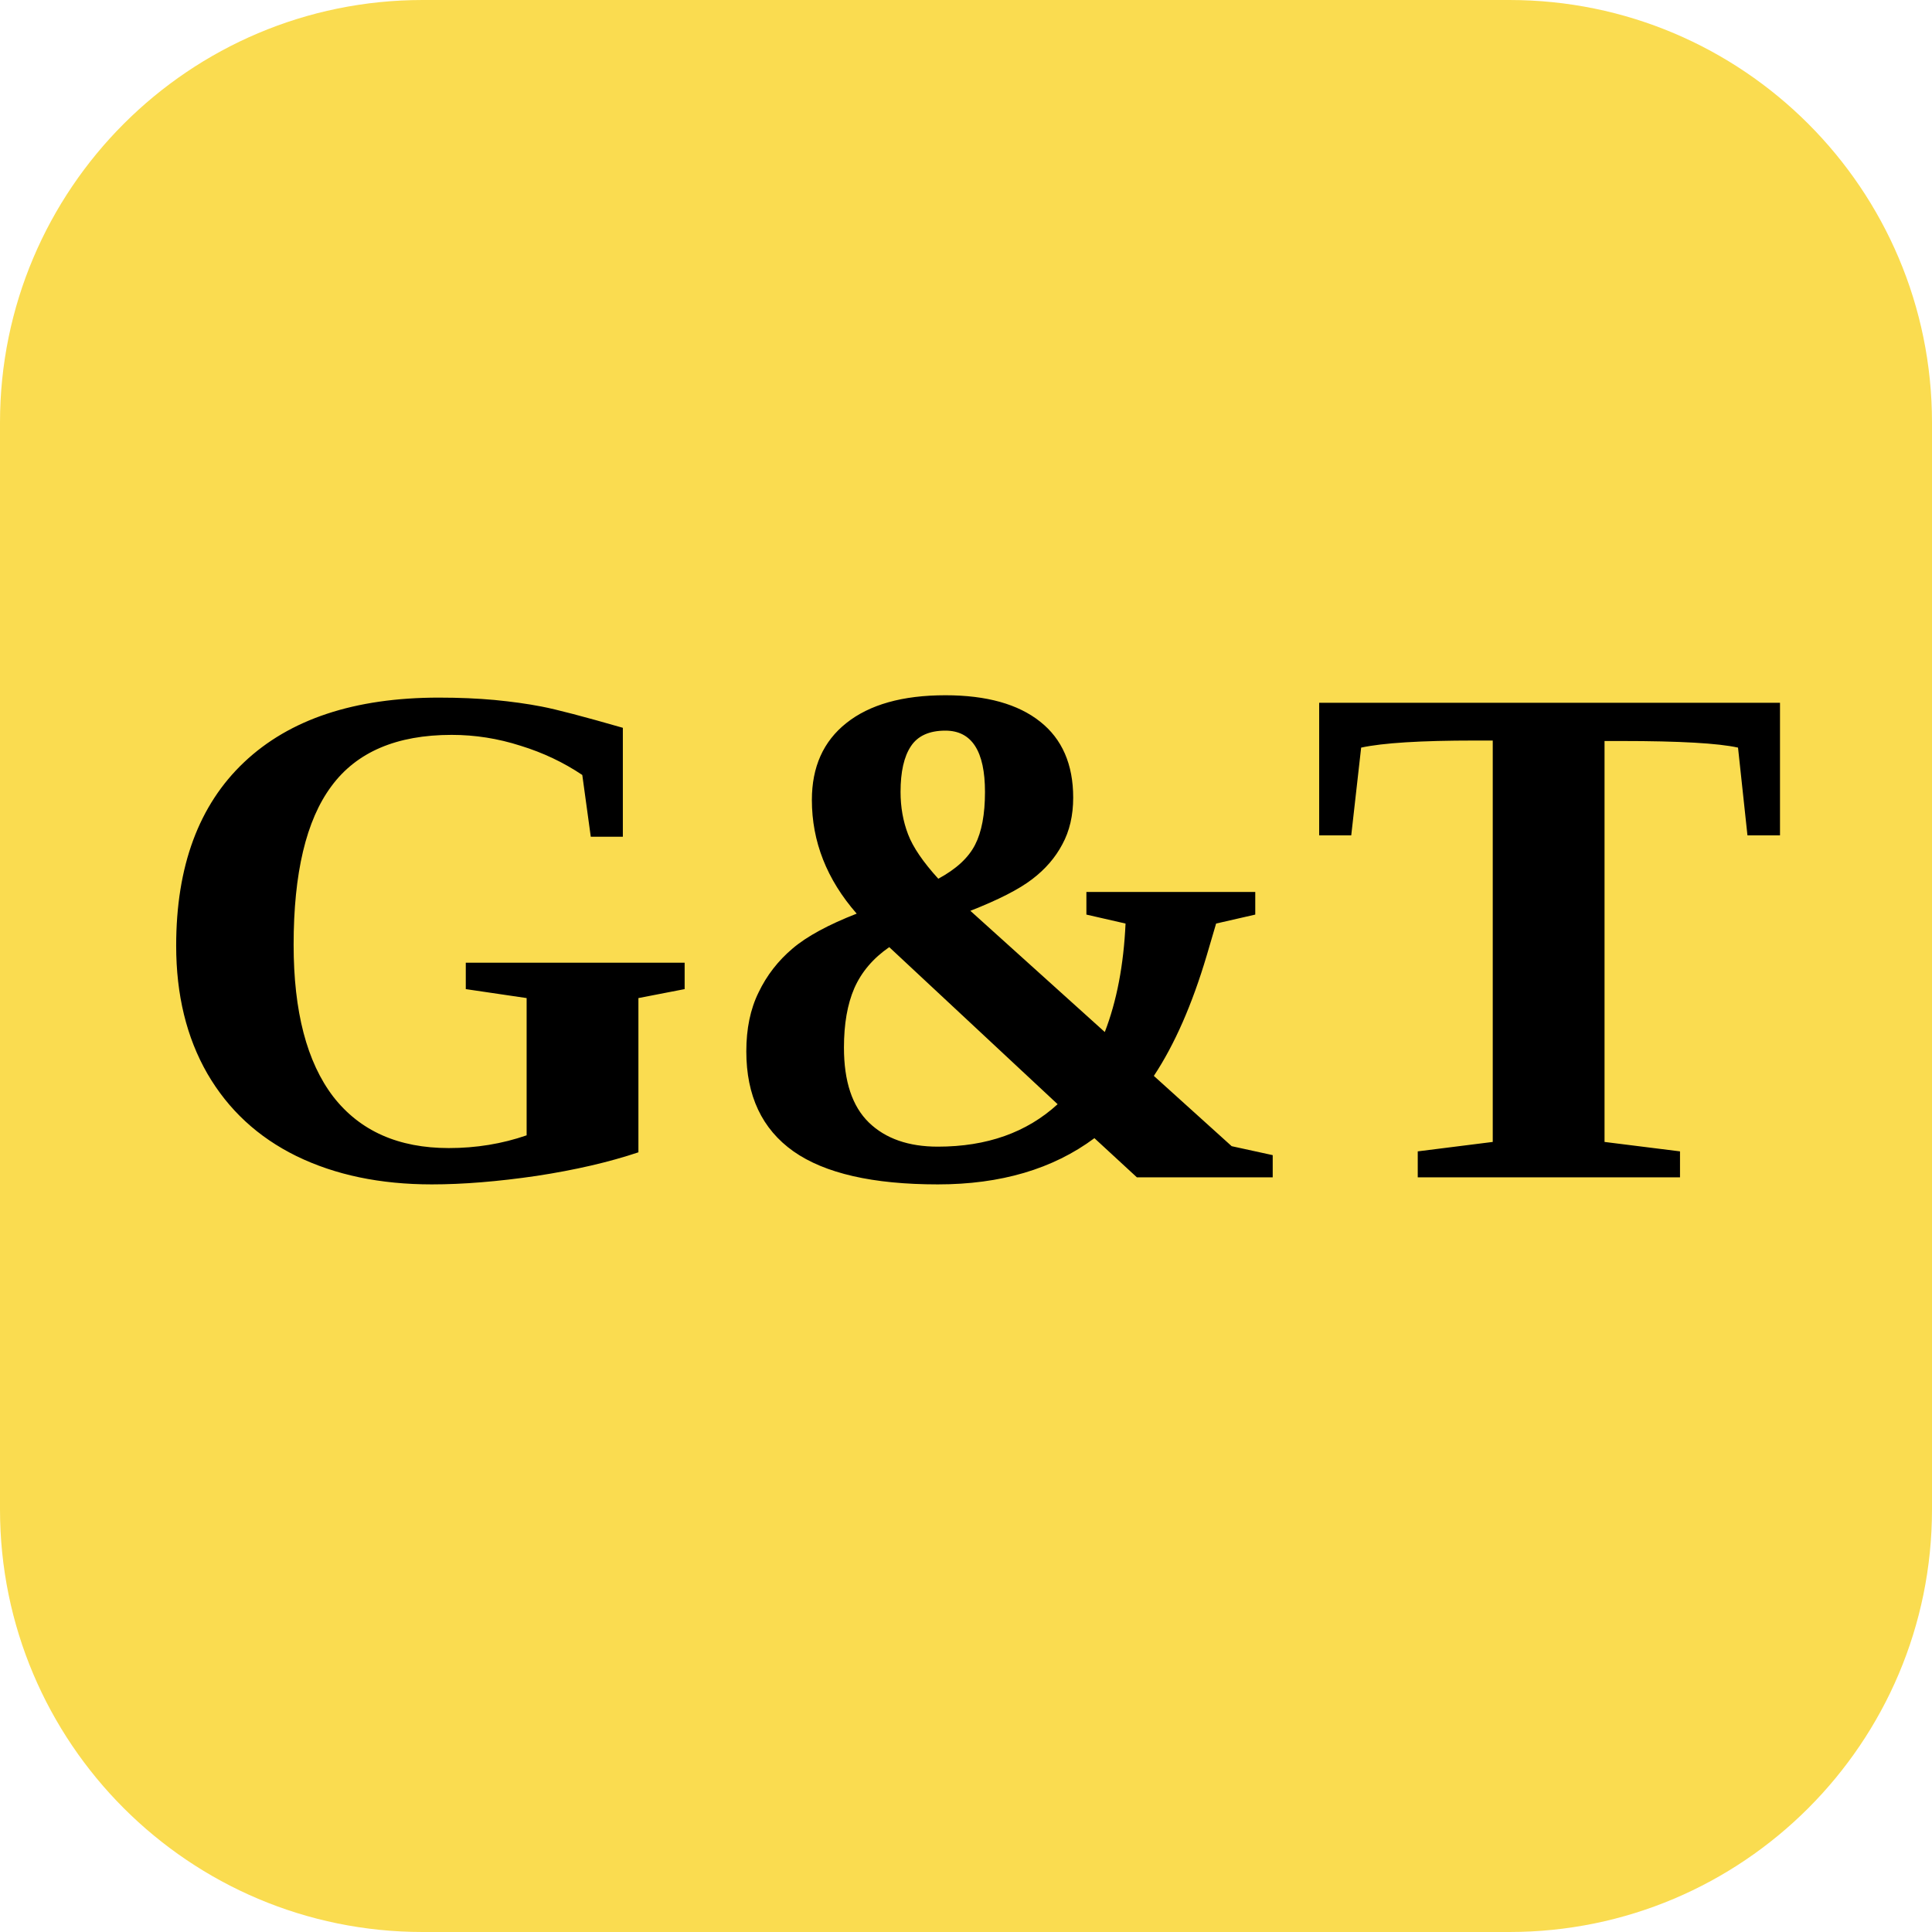
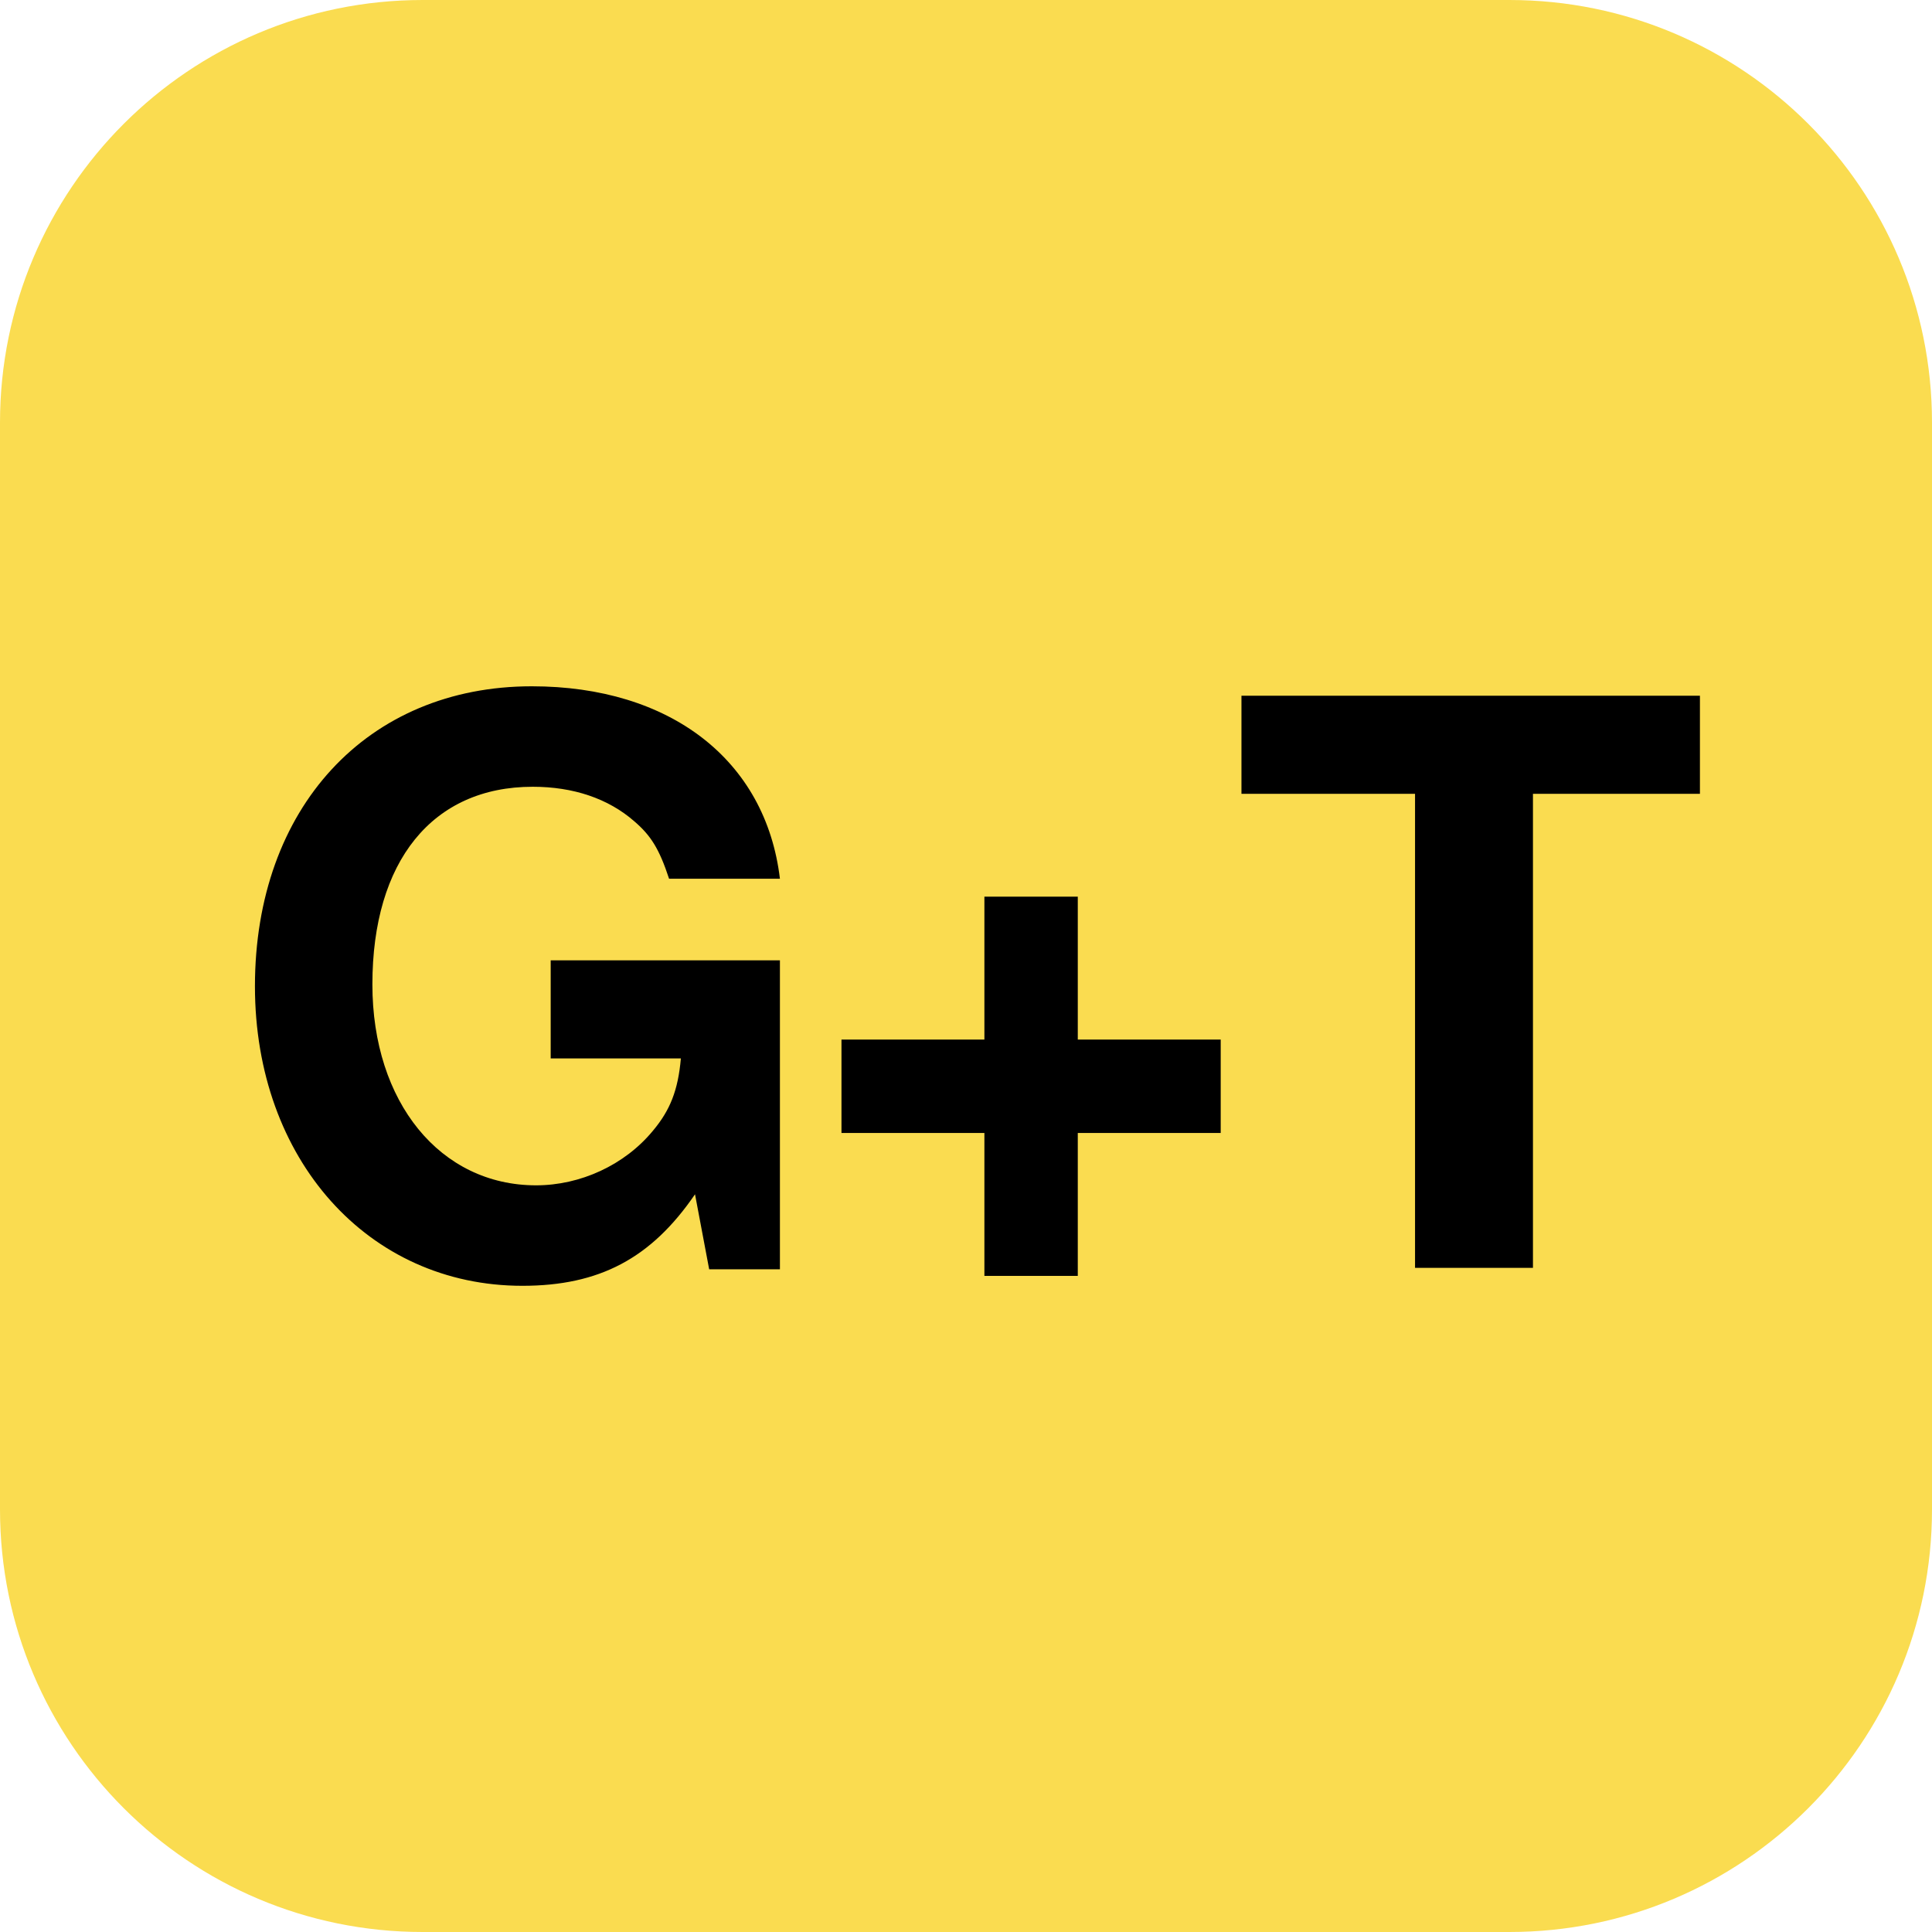
<svg xmlns="http://www.w3.org/2000/svg" viewBox="0 0 64 64">
  <rect width="64" height="64" rx="14" fill="rgb(250,220,80)" />
-   <text x="32" y="39" text-anchor="middle" font-family="Georgia, 'Times New Roman', serif" font-weight="700" font-size="24" fill="#000">G&amp;T</text>
+   <text x="32" y="42" text-anchor="middle" font-family="'Instrument Sans', Helvetica, Arial, sans-serif" font-weight="700" font-size="26" letter-spacing="-1" fill="#000">G+T</text>
</svg>
